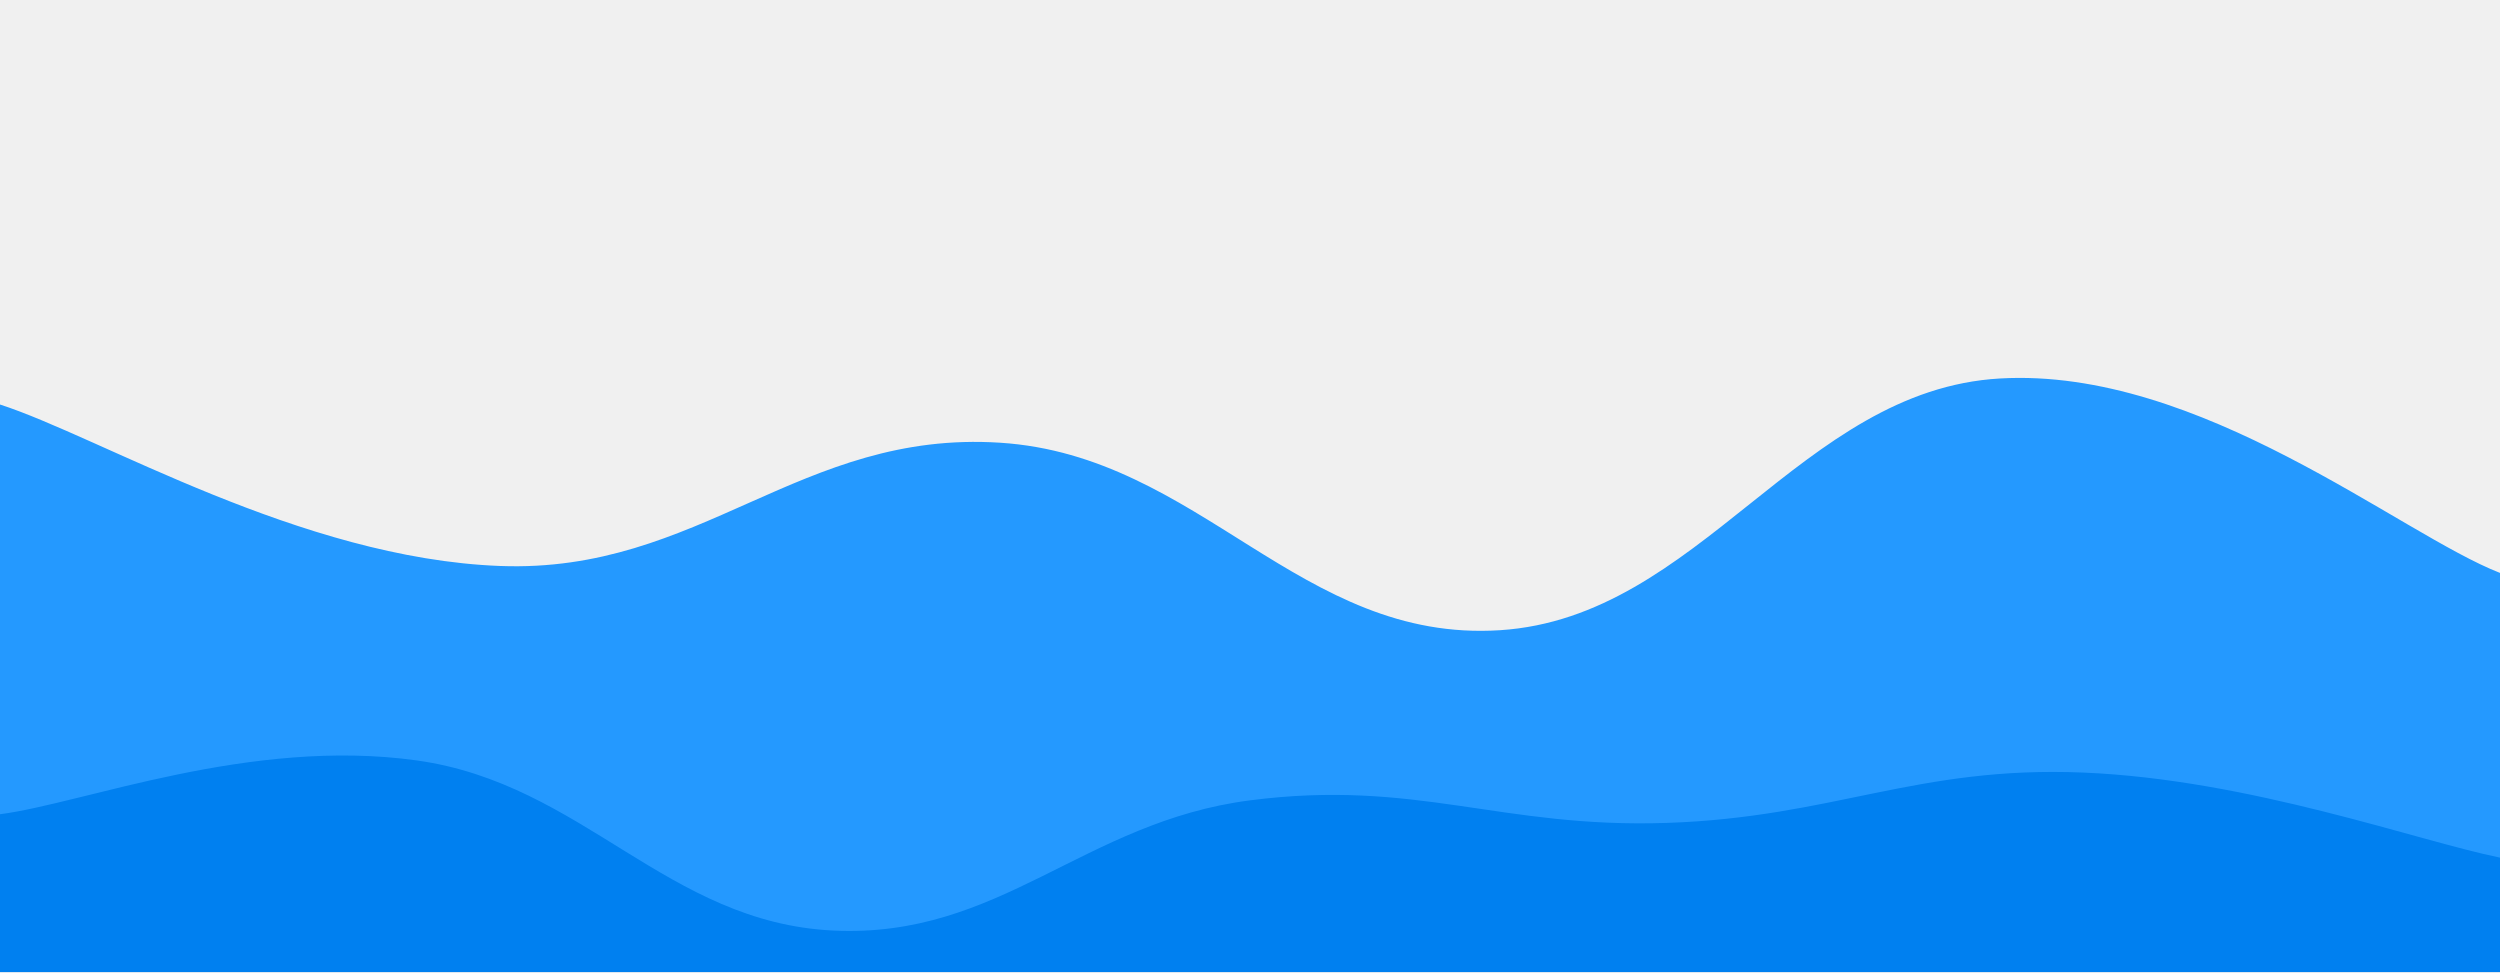
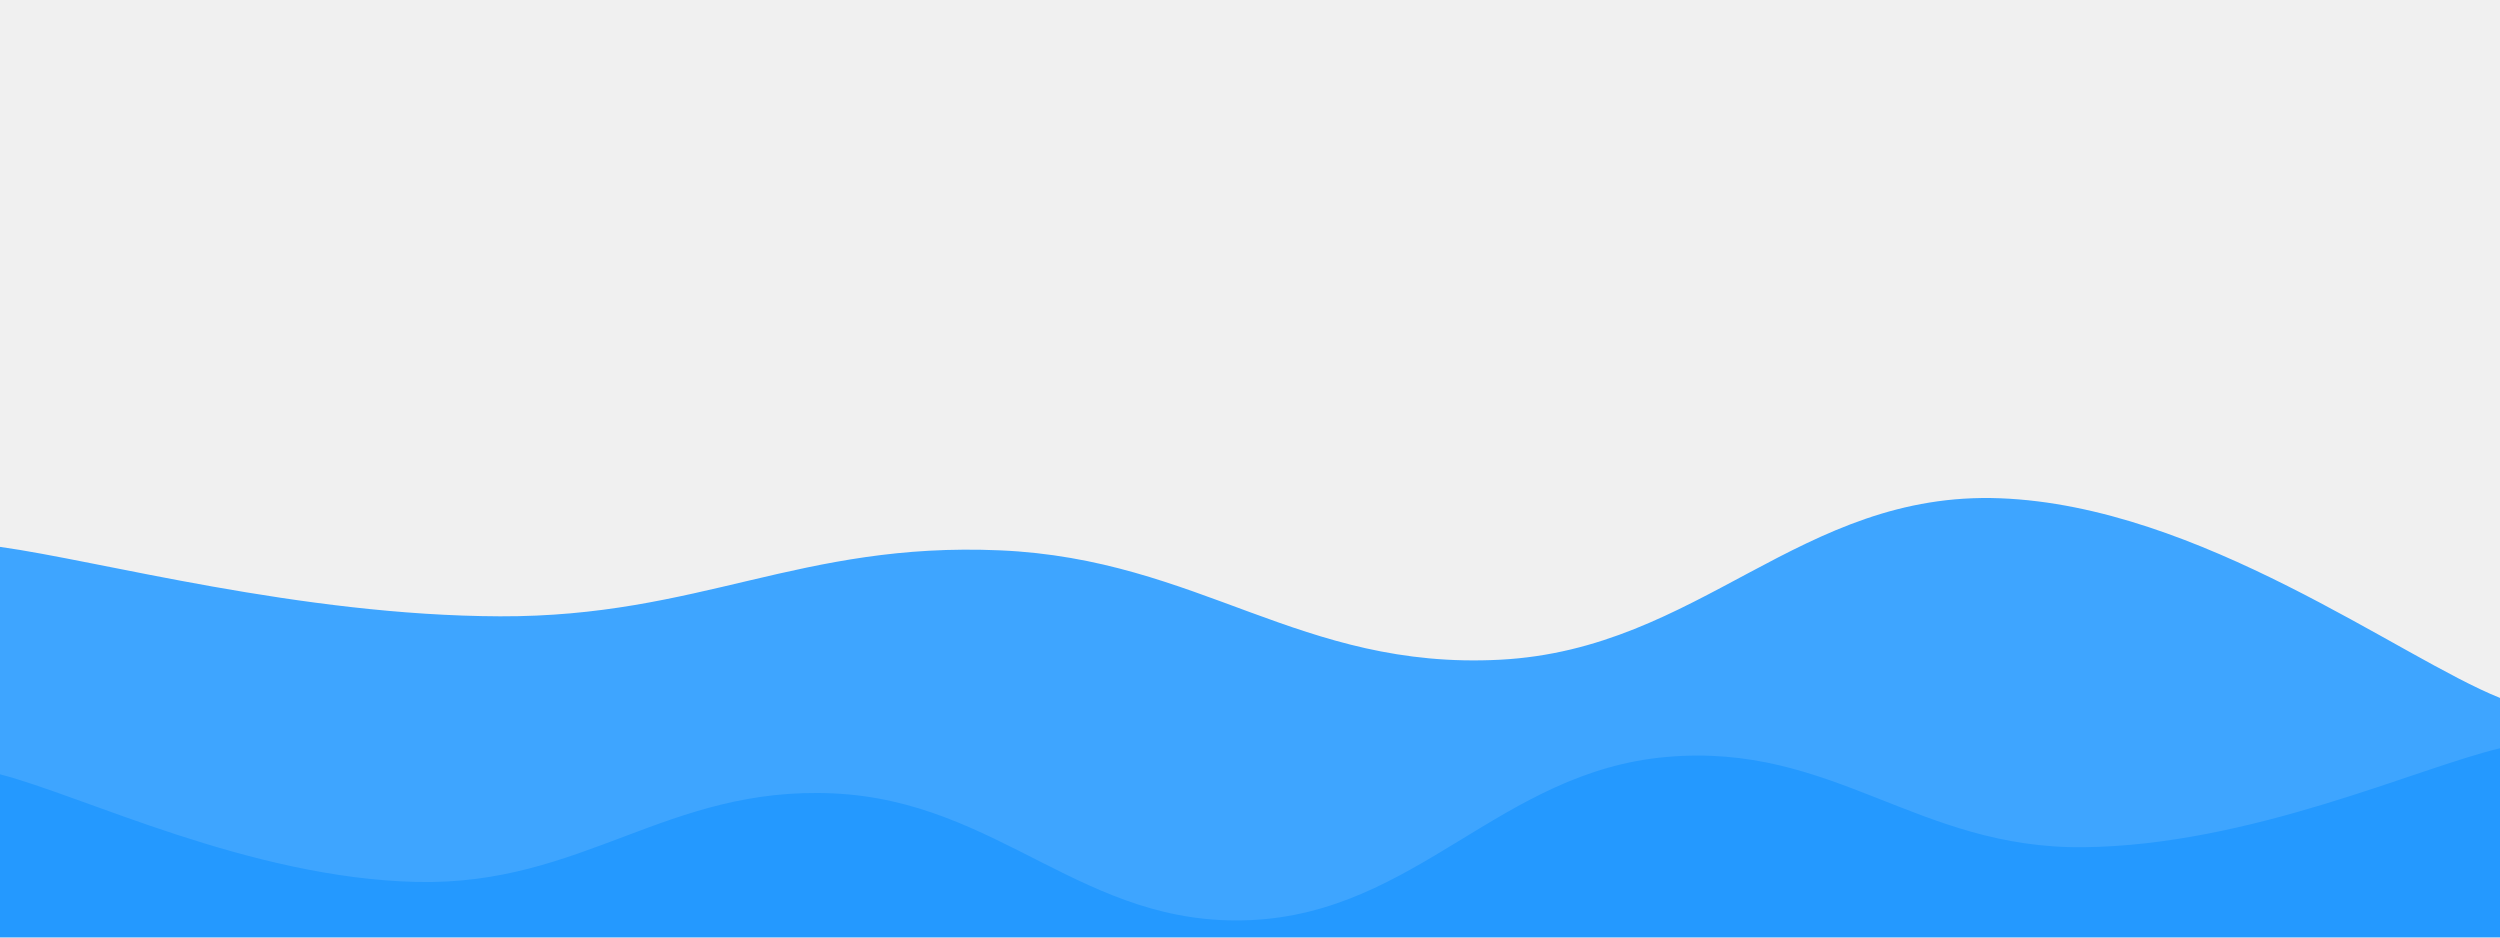
- <svg xmlns="http://www.w3.org/2000/svg" version="1.1" width="1440" height="560" preserveAspectRatio="none" viewBox="0 0 1440 560">
-   <g mask="url(&quot;#SvgjsMask1046&quot;)" fill="none">
-     <path d="M 0,27 C 96,45.6 288,109 480,120 C 672,131 768,85 960,82 C 1152,79 1344,100.4 1440,105L1440 560L0 560z" fill="rgba(255, 255, 255, 0)" />
-     <path d="M 0,233 C 57.6,251.6 172.8,321.6 288,326 C 403.2,330.4 460.8,247.6 576,255 C 691.2,262.4 748.8,370.4 864,363 C 979.2,355.6 1036.8,224.6 1152,218 C 1267.2,211.4 1382.4,307.6 1440,330L1440 560L0 560z" fill="rgba(36, 153, 255, 1)" />
-     <path d="M 0,469 C 48,462.8 144,424.6 240,438 C 336,451.4 384,531.4 480,536 C 576,540.6 624,473.4 720,461 C 816,448.6 864,477.2 960,474 C 1056,470.8 1104,441 1200,445 C 1296,449 1392,484.2 1440,494L1440 560L0 560z" fill="rgba(0, 128, 240, 1)" />
+ <svg xmlns="http://www.w3.org/2000/svg" version="1.1" width="1440" height="540" preserveAspectRatio="none" viewBox="0 0 1440 540">
+   <g mask="url(&quot;#SvgjsMask1025&quot;)" fill="none">
+     <path d="M 0,53 C 96,62.8 288,101.2 480,102 C 672,102.8 768,50.6 960,57 C 1152,63.4 1344,118.6 1440,134L1440 540L0 540z" fill="rgba(255, 255, 255, 0)" />
+     <path d="M 0,263 C 96,247.4 288,195.6 480,185 C 672,174.4 768,210.2 960,210 C 1152,209.8 1344,189.2 1440,184L1440 540L0 540z" fill="rgba(255, 255, 255, 0)" />
+     <path d="M 0,315 C 57.6,323 172.8,354.6 288,355 C 403.2,355.4 460.8,312 576,317 C 691.2,322 748.8,386 864,380 C 979.2,374 1036.8,282.6 1152,287 C 1267.2,291.4 1382.4,379 1440,402L1440 540L0 540z" fill="rgba(62, 165, 255, 1)" />
+     <path d="M 0,446 C 48,458.4 144,505.8 240,508 C 336,510.2 384,452.6 480,457 C 576,461.4 624,534.2 720,530 C 816,525.8 864,444.4 960,436 C 1056,427.6 1104,489 1200,488 C 1296,487 1392,442.4 1440,431L1440 540L0 540z" fill="rgba(36, 153, 255, 1)" />
  </g>
  <defs>
-     <mask id="SvgjsMask1046">
-       <rect width="1440" height="560" fill="#ffffff" />
+     <mask id="SvgjsMask1025">
+       <rect width="1440" height="540" fill="#ffffff" />
    </mask>
  </defs>
</svg>
